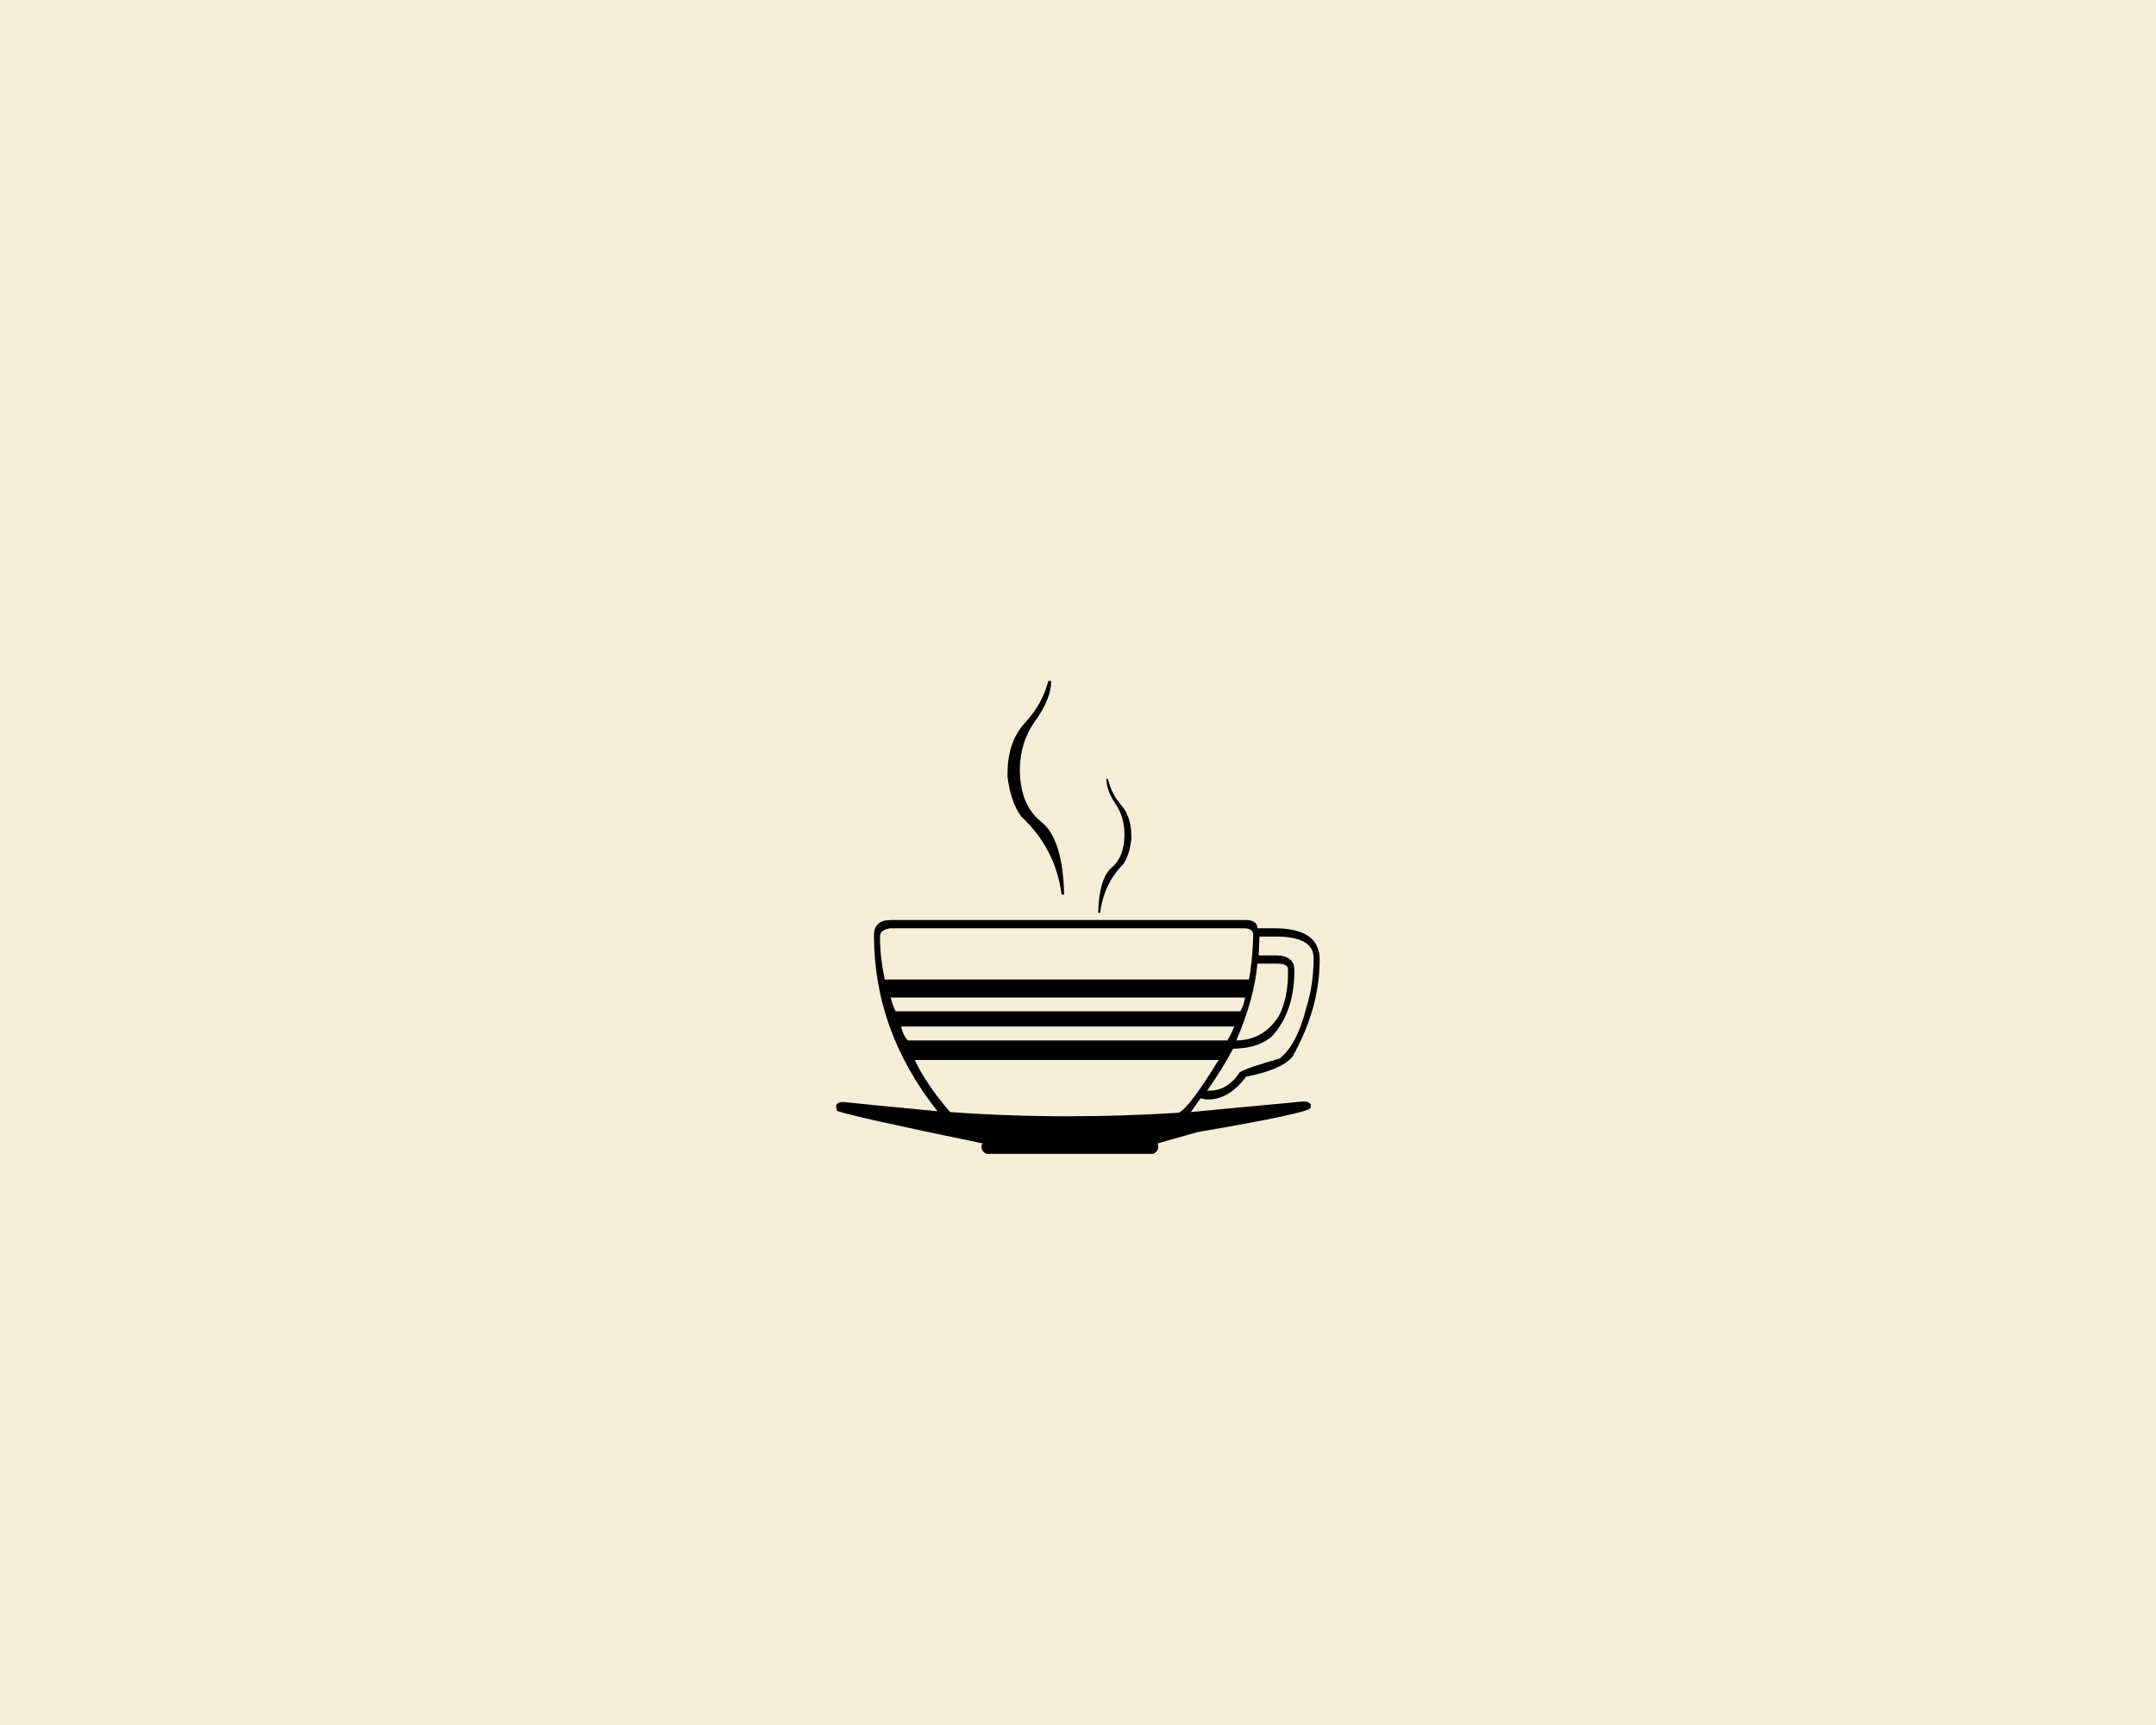
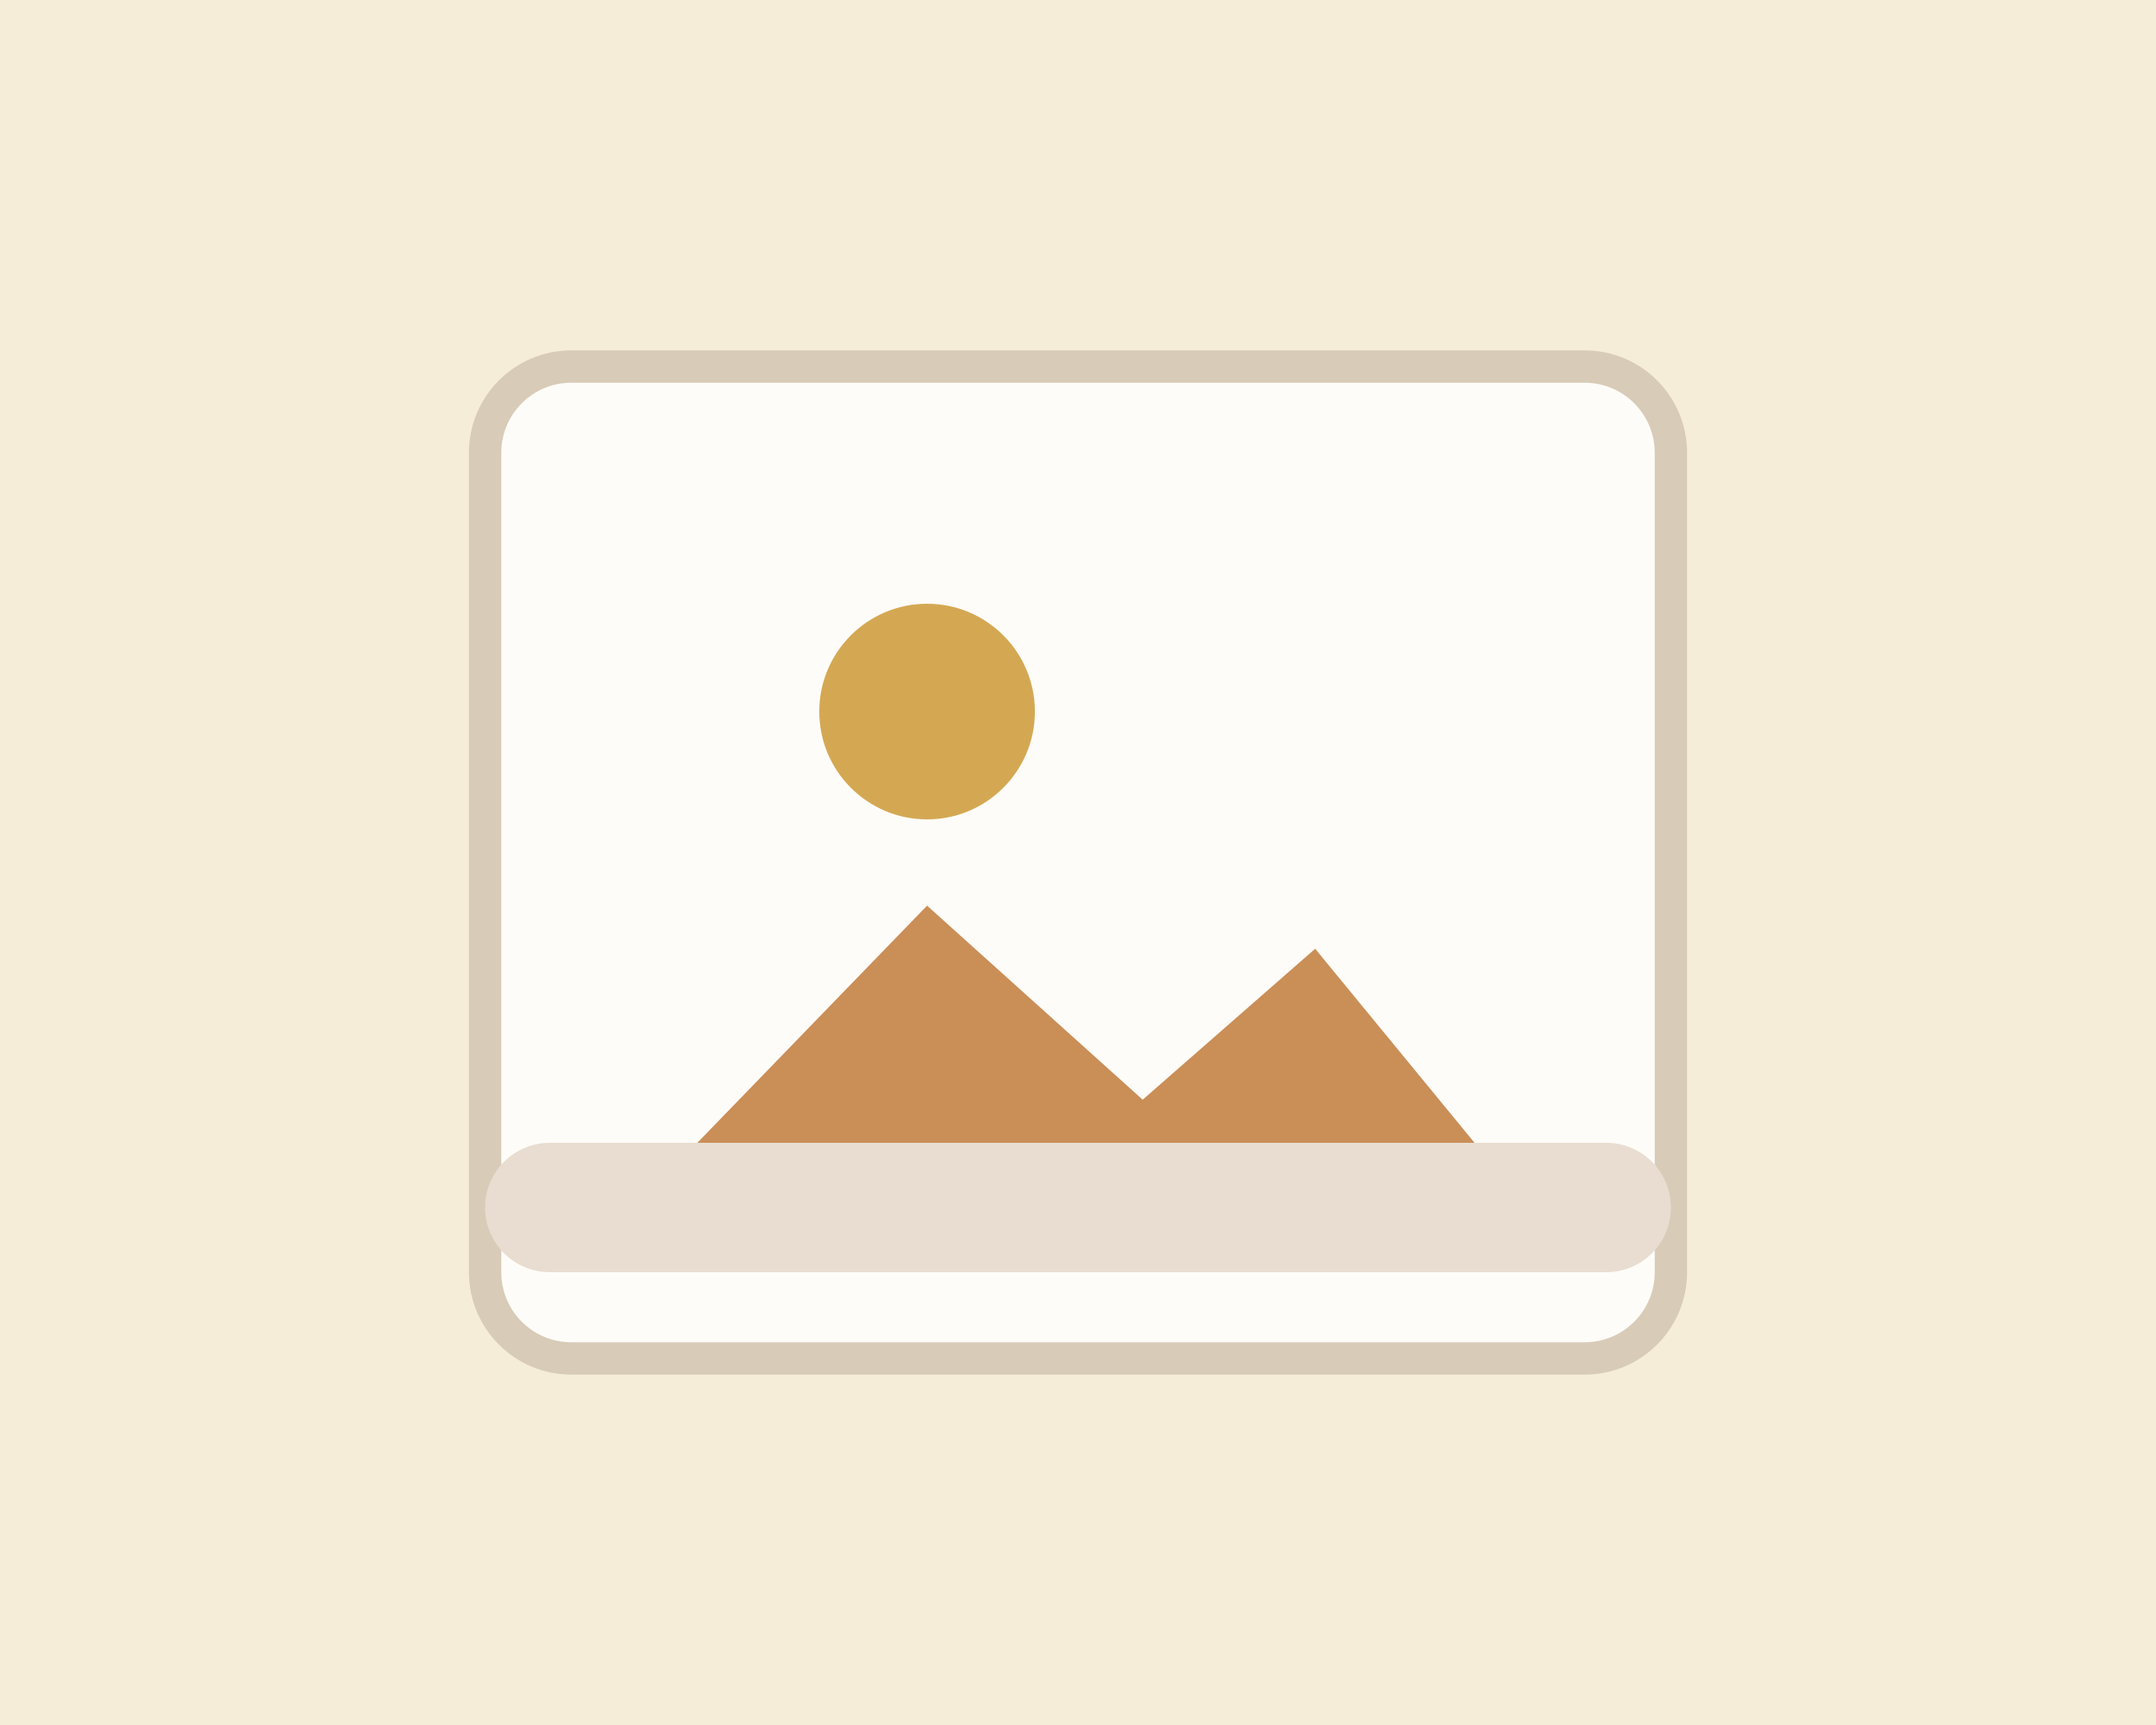
<svg xmlns="http://www.w3.org/2000/svg" width="200" height="160" viewBox="0 0 200 160">
  <rect width="200" height="160" fill="#F5EDD8" />
-   <text x="100" y="90" font-size="60" text-anchor="middle" dominant-baseline="middle">☕</text>
+   <rect x="45" y="34" width="110" height="92" rx="8" fill="#FEFCF8" stroke="#D8CBB8" stroke-width="3" />
+   <circle cx="86" cy="66" r="10" fill="#D4A853" />
+   <path d="M55 116 L86 84 L106 102 L122 88 L145 116 Z" fill="#C17A3B" opacity="0.85" />
+   <rect x="45" y="106" width="110" height="12" rx="6" fill="#E8DDD0" />
</svg>
